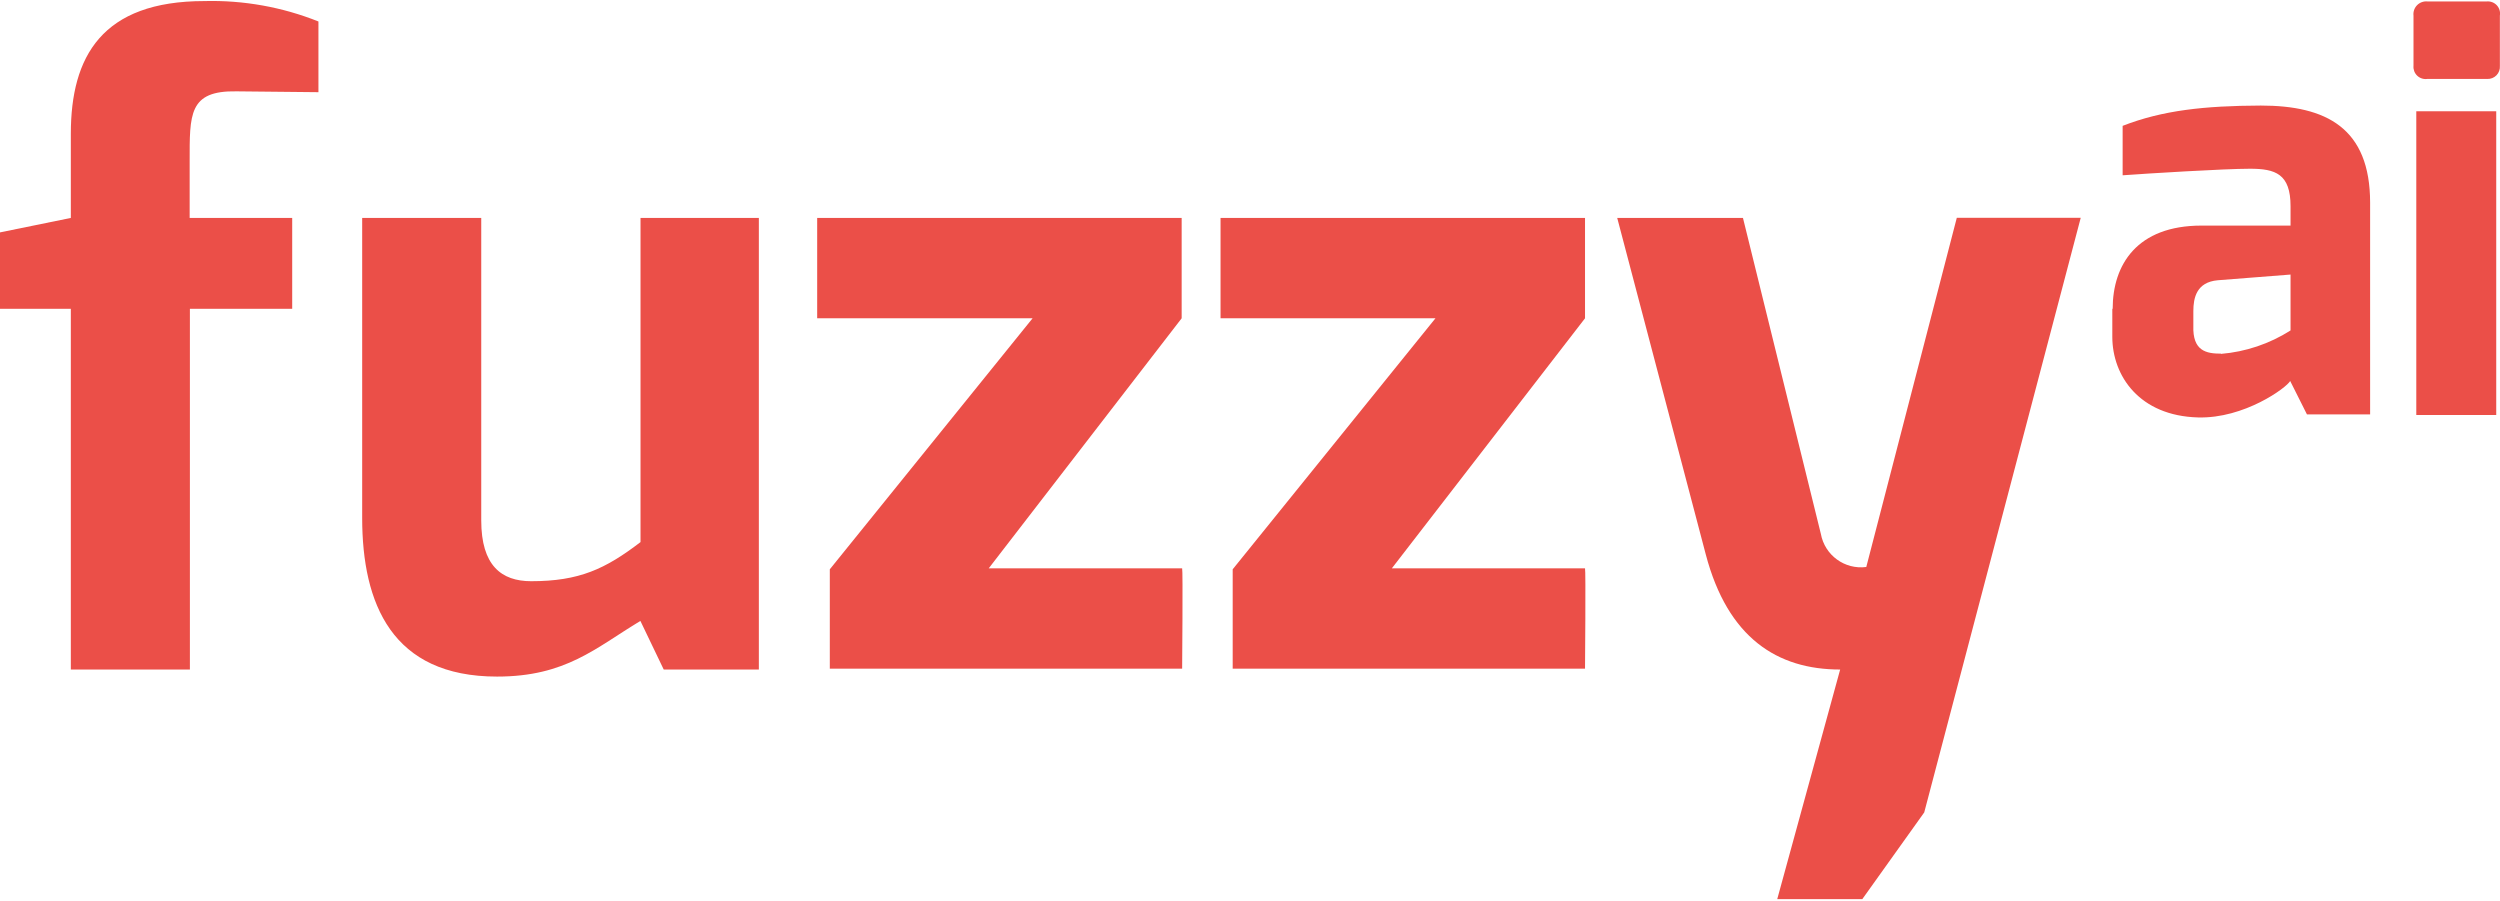
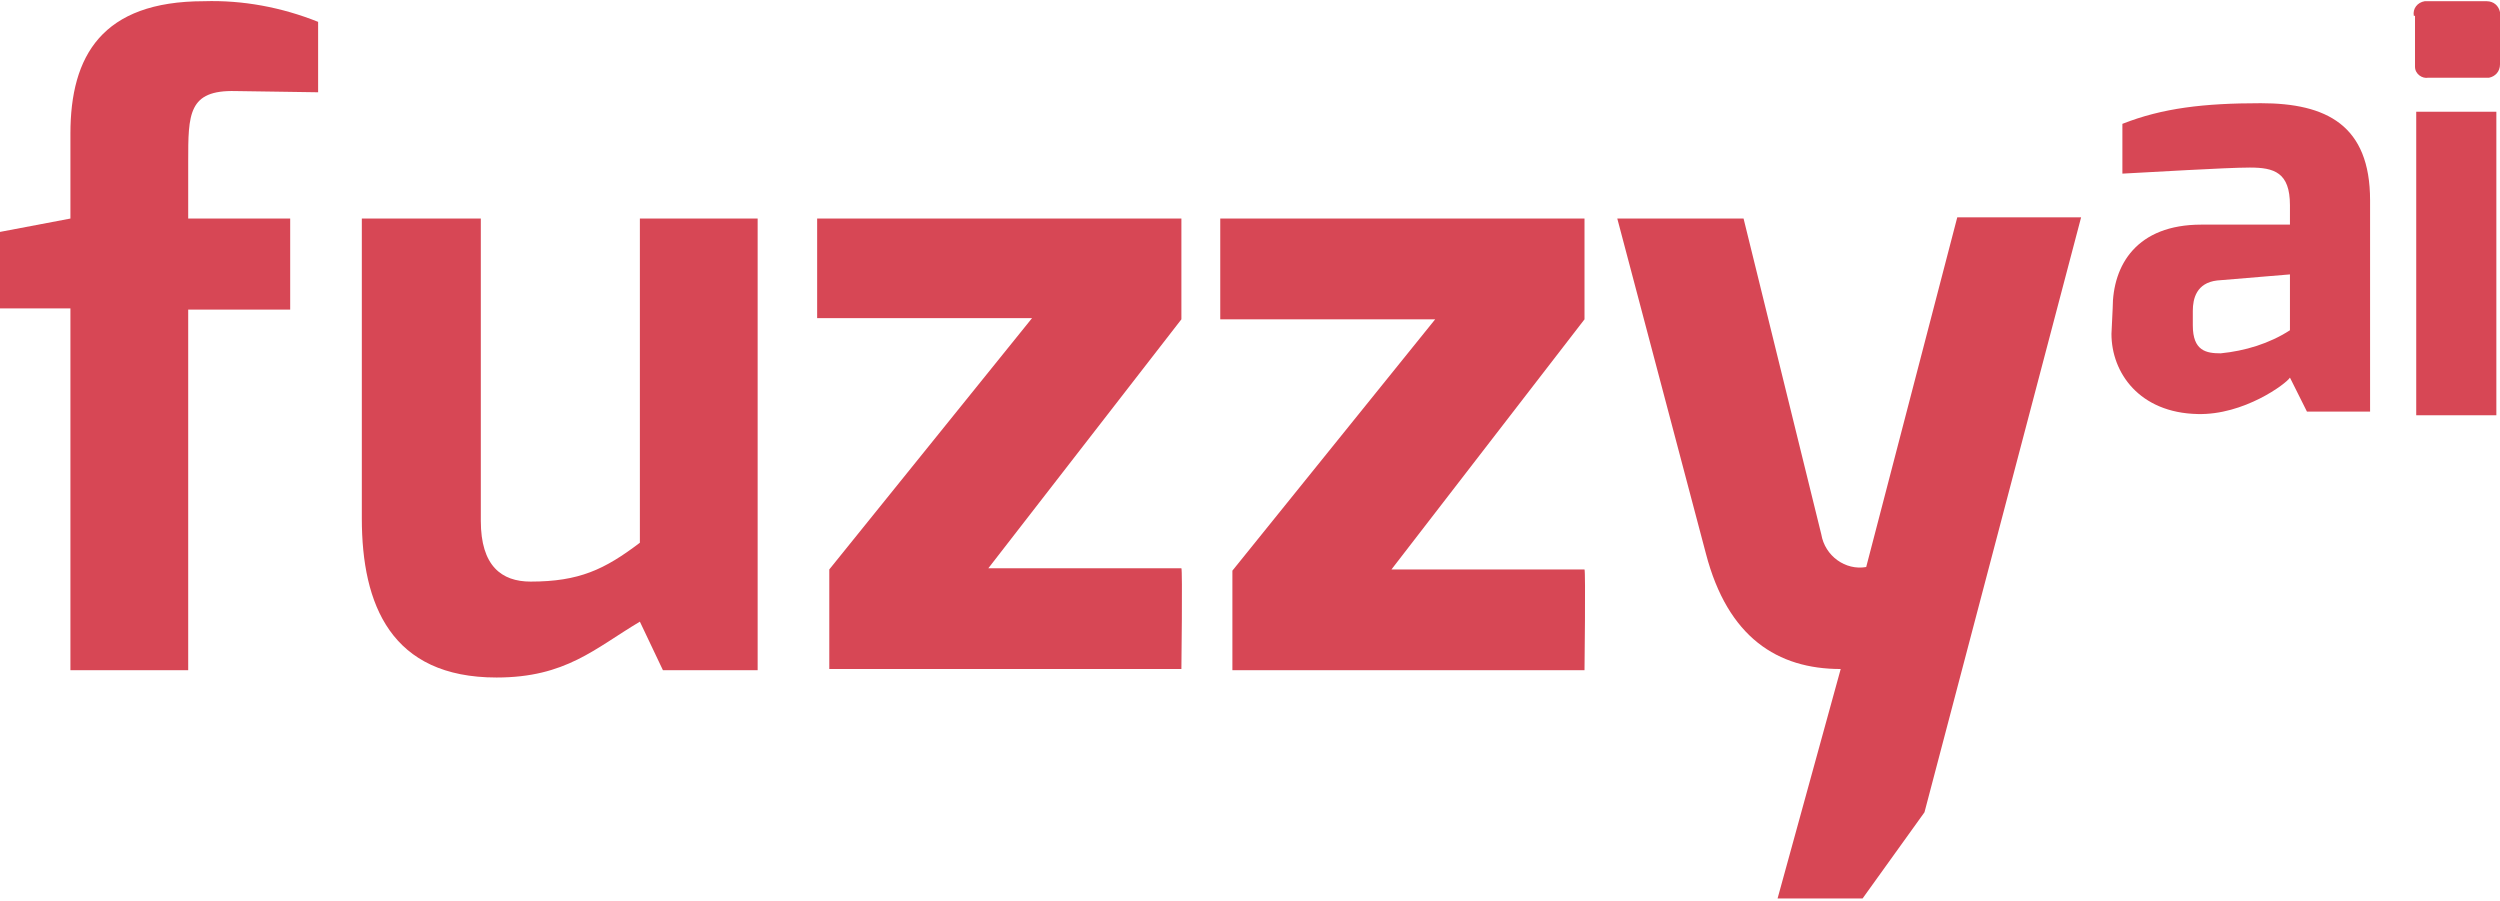
- <svg xmlns="http://www.w3.org/2000/svg" xmlns:xlink="http://www.w3.org/1999/xlink" id="Layer_1_copy" data-name="Layer 1 copy" width="2.86in" height="1.03in" viewBox="0 0 205.77 73.93">
-   <defs>
-     <style>
-     .cls-1{fill:url(#linear-gradient);}
-     .cls-2{fill:url(#linear-gradient-2);}
-     .cls-3{fill:url(#linear-gradient-3);}
-     .cls-4{fill:url(#linear-gradient-4);}
-     .cls-5{fill:url(#linear-gradient-5);}
-     .cls-6{fill:url(#linear-gradient-6);}
-     .cls-7{fill:url(#linear-gradient-7);}
-   </style>
-     <linearGradient id="linear-gradient" x1="23.1" y1="78.02" x2="61.81" y2="50.92" gradientUnits="userSpaceOnUse">
-       <stop offset="0" stop-color="#eb4f48" />
-       <stop offset="1" stop-color="#eb4f48" />
-     </linearGradient>
-     <linearGradient id="linear-gradient-2" x1="57.07" y1="85.75" x2="93.4" y2="60.31" xlink:href="#linear-gradient" />
-     <linearGradient id="linear-gradient-3" x1="91.73" y1="86.74" x2="128.61" y2="60.91" xlink:href="#linear-gradient" />
-     <linearGradient id="linear-gradient-4" x1="124.91" y1="86.74" x2="161.79" y2="60.91" xlink:href="#linear-gradient" />
-     <linearGradient id="linear-gradient-5" x1="159.62" y1="91.35" x2="202.72" y2="61.17" xlink:href="#linear-gradient" />
-     <linearGradient id="linear-gradient-6" x1="201.46" y1="67.51" x2="223.41" y2="52.15" xlink:href="#linear-gradient" />
-     <linearGradient id="linear-gradient-7" x1="219.6" y1="61.94" x2="239.86" y2="47.76" xlink:href="#linear-gradient" />
-   </defs>
-   <path class="cls-1" d="M27.54,56.71l5.83-1.19V48.59c0-6.36,2.56-10.92,11-10.92a23.67,23.67,0,0,1,9.38,1.68v5.82L47,45.1c-3.94-.07-3.85,1.9-3.85,5.8v4.62h8.44V63H43.17V92.69h-9.8V63H27.54v-6.3Z" transform="translate(-27.54 -37.67)" />
-   <path class="cls-2" d="M57.35,55.52h9.8v24.9c0,3.7,1.65,5,4.11,5,3.95,0,6.1-1,9-3.22V55.52H90V92.69H82.17l-1.92-4c-3.69,2.22-6.13,4.58-11.8,4.58-8.65,0-11.1-6-11.1-13.06V55.52Z" transform="translate(-27.54 -37.67)" />
-   <path class="cls-3" d="M94.8,55.52h30v8.26L108.92,84.36h15.92c0.07,0.07,0,8.26,0,8.26h-29V84.44l16.69-20.66H94.8V55.52Z" transform="translate(-27.54 -37.67)" />
-   <path class="cls-4" d="M128,55.52h30v8.26L142.1,84.36H158c0.07,0.07,0,8.26,0,8.26H129V84.44l16.69-20.66H128V55.52Z" transform="translate(-27.54 -37.67)" />
-   <path class="cls-5" d="M171,55.52l6.41,26a3.36,3.36,0,0,0,3.74,2.73l7.45-28.74h10.2l-12.88,48.94-5.1,7.14h-7L179,92.69c-5.17,0-9.25-2.6-11.06-9.47l-7.29-27.7H171Z" transform="translate(-27.54 -37.67)" />
-   <path class="cls-6" d="M201.43,63c0-3.63,2-6.85,7.31-6.85,0,0,7.33,0,7.33,0s0-1.55,0-1.6c0-2.66-1.25-3.08-3.34-3.08s-8.43.39-10.48,0.54V47.94c3.29-1.28,6.72-1.65,11.37-1.67,5.37,0,9,1.83,9,8V71.69h-5.2l-1.38-2.75c-0.28.54-3.78,3.11-7.59,3-4.8-.13-7.05-3.4-7.05-6.64V63Zm8.91,3.71a12.62,12.62,0,0,0,5.73-1.93V60.18l-6,.47c-1.74.16-2,1.45-2,2.54V64.4C208,66.48,209.14,66.69,210.35,66.69Z" transform="translate(-27.54 -37.67)" />
-   <path class="cls-7" d="M226.19,38.87a1.05,1.05,0,0,1,1.13-1.17h4.93a1,1,0,0,1,1.05,1.17V43a1,1,0,0,1-1.05,1.08h-4.93A1,1,0,0,1,226.19,43V38.87Zm0.24,7.87H233v25h-6.58v-25Z" transform="translate(-27.54 -37.67)" />
+ <svg xmlns="http://www.w3.org/2000/svg" version="1.1" id="Layer_1_copy" x="0px" y="0px" viewBox="0 0 205.9 74.2" style="enable-background:new 0 0 205.9 74.2;" xml:space="preserve">
+   <style type="text/css">
+ 	.st0{fill:#D74755;}
+ </style>
+   <path class="st0" d="M0,19.1L5.8,18V11c0-6.4,2.6-10.9,11-10.9c3.2-0.1,6.4,0.5,9.4,1.7v5.8l-6.8-0.1c-3.9-0.1-3.9,1.9-3.9,5.8V18  h8.4v7.5h-8.4v29.7H5.8V25.4H0V19.1L0,19.1z" />
+   <path class="st0" d="M29.8,18h9.8v24.9c0,3.7,1.7,5,4.1,5c4,0,6.1-1,9-3.2V18h9.7v37.2h-7.8l-1.9-4c-3.7,2.2-6.1,4.6-11.8,4.6  c-8.7,0-11.1-6-11.1-13.1V18z" />
+   <path class="st0" d="M67.3,18h30v8.3L81.4,46.8h15.9c0.1,0.1,0,8.3,0,8.3h-29v-8.2l16.7-20.7H67.3V18z" />
+   <path class="st0" d="M100.5,18h30v8.3l-15.9,20.6h15.9c0.1,0.1,0,8.3,0,8.3h-29v-8.2l16.7-20.7h-17.7V18z" />
+   <path class="st0" d="M143.6,18l6.4,26c0.3,1.8,2,3,3.7,2.7l7.5-28.8h10.2l-12.9,49l-5.1,7.1h-7l5.2-18.9c-5.2,0-9.3-2.6-11.1-9.5  L133.2,18H143.6z" />
+   <path class="st0" d="M174,25.4c0-3.6,2-6.9,7.3-6.9h7.3c0,0,0-1.6,0-1.6c0-2.7-1.3-3.1-3.3-3.1s-8.4,0.4-10.5,0.5v-4.1  c3.3-1.3,6.7-1.7,11.4-1.7c5.4,0,9,1.8,9,8v17.4H190l-1.4-2.8c-0.3,0.5-3.8,3.1-7.6,3c-4.8-0.1-7.1-3.4-7.1-6.6L174,25.4L174,25.4z   M182.9,29.1c2-0.2,4-0.8,5.7-1.9v-4.6l-6,0.5c-1.7,0.2-2,1.5-2,2.5v1.2C180.6,28.9,181.7,29.1,182.9,29.1L182.9,29.1z" />
+   <path class="st0" d="M198.8,1.3c-0.1-0.6,0.3-1.1,0.9-1.2c0.1,0,0.1,0,0.2,0h4.9c0.6,0,1,0.4,1.1,0.9c0,0.1,0,0.2,0,0.2v4.1  c0,0.6-0.4,1-0.9,1.1c0,0-0.1,0-0.1,0h-4.9c-0.5,0.1-1.1-0.3-1.1-0.9c0-0.1,0-0.1,0-0.2V1.3z M199,9.2h6.6v25H199L199,9.2L199,9.2z" />
</svg>
